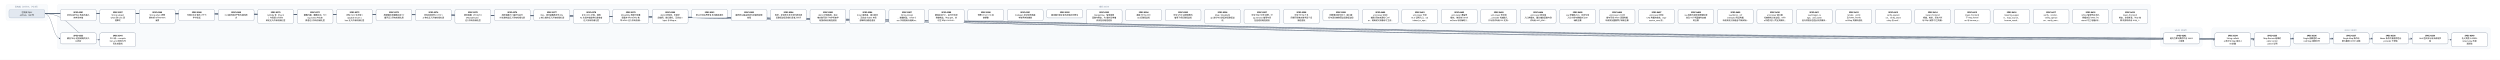
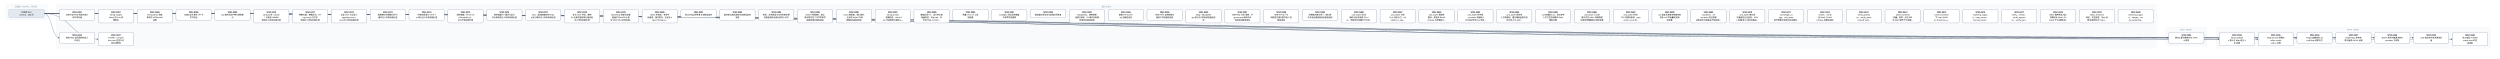
- <svg xmlns="http://www.w3.org/2000/svg" width="16728" height="400" viewBox="0 0 16728 400" font-family="PingFang SC, Microsoft YaHei, sans-serif">
+ <svg xmlns="http://www.w3.org/2000/svg" width="16992" height="400" viewBox="0 0 16992 400" font-family="PingFang SC, Microsoft YaHei, sans-serif">
  <defs>
    <marker id="arrow" viewBox="0 0 10 10" refX="9" refY="5" markerWidth="7" markerHeight="7" orient="auto-start-reverse">
      <path d="M0,0 L10,5 L0,10 z" fill="#475569" />
    </marker>
  </defs>
-   <rect width="16728" height="400" fill="#ffffff" />
+   <rect width="16992" height="400" fill="#ffffff" />
  <rect x="40" y="30" width="280" height="106" rx="12" fill="#f8fafc" stroke="#e2e8f0" />
  <text x="180" y="50" text-anchor="middle" font-size="13" fill="#64748b">已完成（archive，342 份）</text>
-   <rect x="384" y="30" width="14008" height="298" rx="12" fill="#f8fafc" stroke="#e2e8f0" />
-   <text x="7388" y="50" text-anchor="middle" font-size="13" fill="#64748b">现行 active</text>
-   <rect x="14456" y="186" width="280" height="124" rx="12" fill="#f8fafc" stroke="#e2e8f0" />
-   <text x="14596" y="206" text-anchor="middle" font-size="13" fill="#64748b">v0.43（draft）</text>
-   <rect x="14800" y="186" width="1864" height="142" rx="12" fill="#f8fafc" stroke="#e2e8f0" />
-   <text x="15732" y="206" text-anchor="middle" font-size="13" fill="#64748b">v0.44（draft）</text>
-   <path d="M 300 92 C 7388 92, 7388 257, 14476 257" fill="none" stroke="#475569" stroke-width="1.5" marker-end="url(#arrow)" />
+   <rect x="384" y="30" width="14272" height="298" rx="12" fill="#f8fafc" stroke="#e2e8f0" />
+   <text x="7520" y="50" text-anchor="middle" font-size="13" fill="#64748b">现行 active</text>
+   <rect x="14720" y="186" width="280" height="124" rx="12" fill="#f8fafc" stroke="#e2e8f0" />
+   <text x="14860" y="206" text-anchor="middle" font-size="13" fill="#64748b">v0.43（draft）</text>
+   <rect x="15064" y="186" width="1864" height="142" rx="12" fill="#f8fafc" stroke="#e2e8f0" />
+   <text x="15996" y="206" text-anchor="middle" font-size="13" fill="#64748b">v0.44（draft）</text>
+   <path d="M 300 92 C 7520 92, 7520 257, 14740 257" fill="none" stroke="#475569" stroke-width="1.5" marker-end="url(#arrow)" />
  <path d="M 300 92 C 352 92, 352 257, 404 257" fill="none" stroke="#475569" stroke-width="1.5" marker-end="url(#arrow)" />
-   <path d="M 300 92 C 7560 92, 7560 266, 14820 266" fill="none" stroke="#475569" stroke-width="1.5" marker-end="url(#arrow)" />
  <path d="M 300 92 C 7692 92, 7692 266, 15084 266" fill="none" stroke="#475569" stroke-width="1.5" marker-end="url(#arrow)" />
-   <path d="M 300 92 C 7824 92, 7824 257, 15348 257" fill="none" stroke="#475569" stroke-width="1.5" marker-end="url(#arrow)" />
+   <path d="M 300 92 C 7824 92, 7824 266, 15348 266" fill="none" stroke="#475569" stroke-width="1.5" marker-end="url(#arrow)" />
  <path d="M 300 92 C 7956 92, 7956 257, 15612 257" fill="none" stroke="#475569" stroke-width="1.5" marker-end="url(#arrow)" />
  <path d="M 300 92 C 8088 92, 8088 257, 15876 257" fill="none" stroke="#475569" stroke-width="1.5" marker-end="url(#arrow)" />
  <path d="M 300 92 C 8220 92, 8220 257, 16140 257" fill="none" stroke="#475569" stroke-width="1.5" marker-end="url(#arrow)" />
-   <path d="M 300 92 C 8352 92, 8352 266, 16404 266" fill="none" stroke="#475569" stroke-width="1.5" marker-end="url(#arrow)" />
+   <path d="M 300 92 C 8352 92, 8352 257, 16404 257" fill="none" stroke="#475569" stroke-width="1.5" marker-end="url(#arrow)" />
+   <path d="M 300 92 C 8484 92, 8484 266, 16668 266" fill="none" stroke="#475569" stroke-width="1.5" marker-end="url(#arrow)" />
  <path d="M 300 92 C 484 92, 484 266, 668 266" fill="none" stroke="#475569" stroke-width="1.5" marker-end="url(#arrow)" />
  <rect x="404" y="64" width="240" height="74" rx="10" fill="#ffffff" stroke="#64748b" stroke-width="1.5" />
  <text x="524" y="87" text-anchor="middle" font-size="13" font-weight="600">SPEC-0291</text>
  <text x="524" y="105" text-anchor="middle" font-size="13">非空只读 Map 构造与插入</text>
  <text x="524" y="123" text-anchor="middle" font-size="13">序共享存储</text>
-   <rect x="14476" y="220" width="240" height="74" rx="10" fill="#ffffff" stroke="#64748b" stroke-width="1.5" />
-   <text x="14596" y="243" text-anchor="middle" font-size="13" font-weight="600">SPEC-0292</text>
-   <text x="14596" y="261" text-anchor="middle" font-size="13">链内立即消费序列与 owne</text>
-   <text x="14596" y="279" text-anchor="middle" font-size="13">d 结果</text>
+   <rect x="14740" y="220" width="240" height="74" rx="10" fill="#ffffff" stroke="#64748b" stroke-width="1.5" />
+   <text x="14860" y="243" text-anchor="middle" font-size="13" font-weight="600">SPEC-0292</text>
+   <text x="14860" y="261" text-anchor="middle" font-size="13">链内立即消费序列与 owne</text>
+   <text x="14860" y="279" text-anchor="middle" font-size="13">d 结果</text>
  <rect x="404" y="220" width="240" height="74" rx="10" fill="#ffffff" stroke="#64748b" stroke-width="1.5" />
  <text x="524" y="243" text-anchor="middle" font-size="13" font-weight="600">SPEC-0333</text>
  <text x="524" y="261" text-anchor="middle" font-size="13">静态 Map 返回调用的双入</text>
  <text x="524" y="279" text-anchor="middle" font-size="13">口闭合</text>
-   <rect x="14820" y="220" width="240" height="92" rx="10" fill="#ffffff" stroke="#64748b" stroke-width="1.5" />
-   <text x="14940" y="243" text-anchor="middle" font-size="13" font-weight="600">SPEC-0334</text>
-   <text x="14940" y="261" text-anchor="middle" font-size="13">String nullabl</text>
-   <text x="14940" y="279" text-anchor="middle" font-size="13">e 表示与 Map 组合 A</text>
-   <text x="14940" y="297" text-anchor="middle" font-size="13">BI 前置</text>
  <rect x="15084" y="220" width="240" height="92" rx="10" fill="#ffffff" stroke="#64748b" stroke-width="1.5" />
-   <text x="15204" y="243" text-anchor="middle" font-size="13" font-weight="600">SPEC-0335</text>
-   <text x="15204" y="261" text-anchor="middle" font-size="13">Map Borrow 结果的</text>
-   <text x="15204" y="279" text-anchor="middle" font-size="13"> caller contin</text>
-   <text x="15204" y="297" text-anchor="middle" font-size="13">uation 证明</text>
-   <rect x="15348" y="220" width="240" height="74" rx="10" fill="#ffffff" stroke="#64748b" stroke-width="1.5" />
-   <text x="15468" y="243" text-anchor="middle" font-size="13" font-weight="600">SPEC-0336</text>
-   <text x="15468" y="261" text-anchor="middle" font-size="13">Single 函数值的 ow</text>
-   <text x="15468" y="279" text-anchor="middle" font-size="13">ned Map 结果交付</text>
+   <text x="15204" y="243" text-anchor="middle" font-size="13" font-weight="600">SPEC-0334</text>
+   <text x="15204" y="261" text-anchor="middle" font-size="13">String nullabl</text>
+   <text x="15204" y="279" text-anchor="middle" font-size="13">e 表示与 Map 组合 A</text>
+   <text x="15204" y="297" text-anchor="middle" font-size="13">BI 前置</text>
+   <rect x="15348" y="220" width="240" height="92" rx="10" fill="#ffffff" stroke="#64748b" stroke-width="1.5" />
+   <text x="15468" y="243" text-anchor="middle" font-size="13" font-weight="600">SPEC-0335</text>
+   <text x="15468" y="261" text-anchor="middle" font-size="13">Map Borrow 结果的</text>
+   <text x="15468" y="279" text-anchor="middle" font-size="13"> caller contin</text>
+   <text x="15468" y="297" text-anchor="middle" font-size="13">uation 证明</text>
  <rect x="15612" y="220" width="240" height="74" rx="10" fill="#ffffff" stroke="#64748b" stroke-width="1.5" />
-   <text x="15732" y="243" text-anchor="middle" font-size="13" font-weight="600">SPEC-0337</text>
-   <text x="15732" y="261" text-anchor="middle" font-size="13">Single Map 条件结</text>
-   <text x="15732" y="279" text-anchor="middle" font-size="13">果与重绑 owner 运输</text>
+   <text x="15732" y="243" text-anchor="middle" font-size="13" font-weight="600">SPEC-0336</text>
+   <text x="15732" y="261" text-anchor="middle" font-size="13">Single 函数值的 ow</text>
+   <text x="15732" y="279" text-anchor="middle" font-size="13">ned Map 结果交付</text>
  <rect x="15876" y="220" width="240" height="74" rx="10" fill="#ffffff" stroke="#64748b" stroke-width="1.5" />
-   <text x="15996" y="243" text-anchor="middle" font-size="13" font-weight="600">SPEC-0338</text>
-   <text x="15996" y="261" text-anchor="middle" font-size="13">Never 条件的普通求值与</text>
-   <text x="15996" y="279" text-anchor="middle" font-size="13"> provider 不获取</text>
+   <text x="15996" y="243" text-anchor="middle" font-size="13" font-weight="600">SPEC-0337</text>
+   <text x="15996" y="261" text-anchor="middle" font-size="13">Single Map 条件结</text>
+   <text x="15996" y="279" text-anchor="middle" font-size="13">果与重绑 owner 运输</text>
  <rect x="16140" y="220" width="240" height="74" rx="10" fill="#ffffff" stroke="#64748b" stroke-width="1.5" />
-   <text x="16260" y="243" text-anchor="middle" font-size="13" font-weight="600">SPEC-0339</text>
-   <text x="16260" y="261" text-anchor="middle" font-size="13">Unit 值实参与待决调用求</text>
-   <text x="16260" y="279" text-anchor="middle" font-size="13">值</text>
-   <rect x="16404" y="220" width="240" height="92" rx="10" fill="#ffffff" stroke="#64748b" stroke-width="1.5" />
-   <text x="16524" y="243" text-anchor="middle" font-size="13" font-weight="600">SPEC-0340</text>
-   <text x="16524" y="261" text-anchor="middle" font-size="13">名义类型 nullable </text>
-   <text x="16524" y="279" text-anchor="middle" font-size="13">retest view 的普</text>
-   <text x="16524" y="297" text-anchor="middle" font-size="13">通读取</text>
+   <text x="16260" y="243" text-anchor="middle" font-size="13" font-weight="600">SPEC-0338</text>
+   <text x="16260" y="261" text-anchor="middle" font-size="13">Never 条件的普通求值与</text>
+   <text x="16260" y="279" text-anchor="middle" font-size="13"> provider 不获取</text>
+   <rect x="16404" y="220" width="240" height="74" rx="10" fill="#ffffff" stroke="#64748b" stroke-width="1.5" />
+   <text x="16524" y="243" text-anchor="middle" font-size="13" font-weight="600">SPEC-0339</text>
+   <text x="16524" y="261" text-anchor="middle" font-size="13">Unit 值实参与待决调用求</text>
+   <text x="16524" y="279" text-anchor="middle" font-size="13">值</text>
+   <rect x="16668" y="220" width="240" height="92" rx="10" fill="#ffffff" stroke="#64748b" stroke-width="1.5" />
+   <text x="16788" y="243" text-anchor="middle" font-size="13" font-weight="600">SPEC-0340</text>
+   <text x="16788" y="261" text-anchor="middle" font-size="13">名义类型 nullable </text>
+   <text x="16788" y="279" text-anchor="middle" font-size="13">retest view 的普</text>
+   <text x="16788" y="297" text-anchor="middle" font-size="13">通读取</text>
  <rect x="668" y="220" width="240" height="92" rx="10" fill="#ffffff" stroke="#64748b" stroke-width="1.5" />
  <text x="788" y="243" text-anchor="middle" font-size="13" font-weight="600">SPEC-0341</text>
  <text x="788" y="261" text-anchor="middle" font-size="13">D10 统一 compila</text>
  <text x="788" y="279" text-anchor="middle" font-size="13">tion-unit 检查与代</text>
  <text x="788" y="297" text-anchor="middle" font-size="13">码生成管线</text>
  <rect x="668" y="64" width="240" height="92" rx="10" fill="#ffffff" stroke="#64748b" stroke-width="1.5" />
  <text x="788" y="87" text-anchor="middle" font-size="13" font-weight="600">SPEC-0357</text>
  <text x="788" y="105" text-anchor="middle" font-size="13">String subject</text>
  <text x="788" y="123" text-anchor="middle" font-size="13"> when 的 Unit 清</text>
  <text x="788" y="141" text-anchor="middle" font-size="13">理事实</text>
  <rect x="932" y="64" width="240" height="92" rx="10" fill="#ffffff" stroke="#64748b" stroke-width="1.5" />
  <text x="1052" y="87" text-anchor="middle" font-size="13" font-weight="600">SPEC-0360</text>
  <text x="1052" y="105" text-anchor="middle" font-size="13">String when 清理</text>
  <text x="1052" y="123" text-anchor="middle" font-size="13">事实的 refinement</text>
  <text x="1052" y="141" text-anchor="middle" font-size="13"> 消费</text>
  <rect x="1196" y="64" width="240" height="74" rx="10" fill="#ffffff" stroke="#64748b" stroke-width="1.5" />
  <text x="1316" y="87" text-anchor="middle" font-size="13" font-weight="600">SPEC-0368</text>
  <text x="1316" y="105" text-anchor="middle" font-size="13">可信文本扩展与 UTF-8 </text>
  <text x="1316" y="123" text-anchor="middle" font-size="13">字节往返</text>
  <rect x="1460" y="64" width="240" height="74" rx="10" fill="#ffffff" stroke="#64748b" stroke-width="1.5" />
  <text x="1580" y="87" text-anchor="middle" font-size="13" font-weight="600">SPEC-0369</text>
  <text x="1580" y="105" text-anchor="middle" font-size="13">CLI 最终调试产物与源码断</text>
  <text x="1580" y="123" text-anchor="middle" font-size="13">点</text>
  <rect x="1724" y="64" width="240" height="92" rx="10" fill="#ffffff" stroke="#64748b" stroke-width="1.5" />
  <text x="1844" y="87" text-anchor="middle" font-size="13" font-weight="600">SPEC-0370</text>
  <text x="1844" y="105" text-anchor="middle" font-size="13">lambda 体（thunk</text>
  <text x="1844" y="123" text-anchor="middle" font-size="13">）与局部 callable </text>
  <text x="1844" y="141" text-anchor="middle" font-size="13">绑定迁入所有权细化层</text>
  <rect x="1988" y="64" width="240" height="92" rx="10" fill="#ffffff" stroke="#64748b" stroke-width="1.5" />
  <text x="2108" y="87" text-anchor="middle" font-size="13" font-weight="600">SPEC-0371</text>
  <text x="2108" y="105" text-anchor="middle" font-size="13">整数内建、整数区间、Stri</text>
  <text x="2108" y="123" text-anchor="middle" font-size="13">ng.clone() 与文本</text>
  <text x="2108" y="141" text-anchor="middle" font-size="13">原语迁入所有权细化层</text>
  <rect x="2252" y="64" width="240" height="92" rx="10" fill="#ffffff" stroke="#64748b" stroke-width="1.5" />
  <text x="2372" y="87" text-anchor="middle" font-size="13" font-weight="600">SPEC-0372</text>
  <text x="2372" y="105" text-anchor="middle" font-size="13">泛型 class 与泛型 C</text>
  <text x="2372" y="123" text-anchor="middle" font-size="13">opyable enum c</text>
  <text x="2372" y="141" text-anchor="middle" font-size="13">lass 迁入所有权细化层</text>
  <rect x="2516" y="64" width="240" height="74" rx="10" fill="#ffffff" stroke="#64748b" stroke-width="1.5" />
  <text x="2636" y="87" text-anchor="middle" font-size="13" font-weight="600">SPEC-0373</text>
  <text x="2636" y="105" text-anchor="middle" font-size="13">局部解构与整数区间 for </text>
  <text x="2636" y="123" text-anchor="middle" font-size="13">循环迁入所有权细化层</text>
  <rect x="2780" y="64" width="240" height="74" rx="10" fill="#ffffff" stroke="#64748b" stroke-width="1.5" />
  <text x="2900" y="87" text-anchor="middle" font-size="13" font-weight="600">SPEC-0374</text>
  <text x="2900" y="105" text-anchor="middle" font-size="13">所有权原语与 const v</text>
  <text x="2900" y="123" text-anchor="middle" font-size="13">al 物化迁入所有权细化层</text>
  <rect x="3044" y="64" width="240" height="92" rx="10" fill="#ffffff" stroke="#64748b" stroke-width="1.5" />
  <text x="3164" y="87" text-anchor="middle" font-size="13" font-weight="600">SPEC-0375</text>
  <text x="3164" y="105" text-anchor="middle" font-size="13">顺序容器（Array/Lis</text>
  <text x="3164" y="123" text-anchor="middle" font-size="13">t/MutableList）</text>
  <text x="3164" y="141" text-anchor="middle" font-size="13">迁入所有权细化层</text>
  <rect x="3308" y="64" width="240" height="74" rx="10" fill="#ffffff" stroke="#64748b" stroke-width="1.5" />
  <text x="3428" y="87" text-anchor="middle" font-size="13" font-weight="600">SPEC-0376</text>
  <text x="3428" y="105" text-anchor="middle" font-size="13">顺序容器 for 遍历与运行</text>
  <text x="3428" y="123" text-anchor="middle" font-size="13">时长度构造迁入所有权细化层</text>
  <rect x="3572" y="64" width="240" height="74" rx="10" fill="#ffffff" stroke="#64748b" stroke-width="1.5" />
  <text x="3692" y="87" text-anchor="middle" font-size="13" font-weight="600">SPEC-0377</text>
  <text x="3692" y="105" text-anchor="middle" font-size="13">Box、递归装箱枚举与 Ma</text>
  <text x="3692" y="123" text-anchor="middle" font-size="13">p 核心操作迁入所有权细化层</text>
  <rect x="3836" y="64" width="240" height="92" rx="10" fill="#ffffff" stroke="#64748b" stroke-width="1.5" />
  <text x="3956" y="87" text-anchor="middle" font-size="13" font-weight="600">SPEC-0378</text>
  <text x="3956" y="105" text-anchor="middle" font-size="13">复合 class 字段、通用</text>
  <text x="3956" y="123" text-anchor="middle" font-size="13"> Rc 负载与智能窄化接收者</text>
  <text x="3956" y="141" text-anchor="middle" font-size="13">迁入所有权细化层</text>
  <rect x="4100" y="64" width="240" height="92" rx="10" fill="#ffffff" stroke="#64748b" stroke-width="1.5" />
  <text x="4220" y="87" text-anchor="middle" font-size="13" font-weight="600">SPEC-0379</text>
  <text x="4220" y="105" text-anchor="middle" font-size="13">MoveOnly 局部可变重</text>
  <text x="4220" y="123" text-anchor="middle" font-size="13">赋值与 MoveOnly 枚</text>
  <text x="4220" y="141" text-anchor="middle" font-size="13">举 when 迁入所有权细…</text>
  <rect x="4364" y="64" width="240" height="92" rx="10" fill="#ffffff" stroke="#64748b" stroke-width="1.5" />
  <text x="4484" y="87" text-anchor="middle" font-size="13" font-weight="600">SPEC-0380</text>
  <text x="4484" y="105" text-anchor="middle" font-size="13">deinit 析构体、多层字</text>
  <text x="4484" y="123" text-anchor="middle" font-size="13">段借用、接口委托、无状态 o</text>
  <text x="4484" y="141" text-anchor="middle" font-size="13">bject 与 Map.w…</text>
  <rect x="4628" y="64" width="240" height="56" rx="10" fill="#ffffff" stroke="#64748b" stroke-width="1.5" />
  <text x="4748" y="87" text-anchor="middle" font-size="13" font-weight="600">SPEC-0381</text>
  <text x="4748" y="105" text-anchor="middle" font-size="13">默认分流边界修复与旧路径退休</text>
  <rect x="4892" y="64" width="240" height="74" rx="10" fill="#ffffff" stroke="#64748b" stroke-width="1.5" />
  <text x="5012" y="87" text-anchor="middle" font-size="13" font-weight="600">SPEC-0383</text>
  <text x="5012" y="105" text-anchor="middle" font-size="13">最终默认路由收敛与旧路径退休</text>
  <text x="5012" y="123" text-anchor="middle" font-size="13">收尾</text>
  <rect x="5156" y="64" width="240" height="74" rx="10" fill="#ffffff" stroke="#64748b" stroke-width="1.5" />
  <text x="5276" y="87" text-anchor="middle" font-size="13" font-weight="600">SPEC-0384</text>
  <text x="5276" y="105" text-anchor="middle" font-size="13">枚举、非空断言与可变列表变更</text>
  <text x="5276" y="123" text-anchor="middle" font-size="13">旧路径退役及细化层准入补齐</text>
  <rect x="5420" y="64" width="240" height="92" rx="10" fill="#ffffff" stroke="#64748b" stroke-width="1.5" />
  <text x="5540" y="87" text-anchor="middle" font-size="13" font-weight="600">SPEC-0385</text>
  <text x="5540" y="105" text-anchor="middle" font-size="13">deinit 字段借用、独立</text>
  <text x="5540" y="123" text-anchor="middle" font-size="13">堆对象可空 if 与字符串字</text>
  <text x="5540" y="141" text-anchor="middle" font-size="13">段接收者旧路径退役</text>
  <rect x="5684" y="64" width="240" height="92" rx="10" fill="#ffffff" stroke="#64748b" stroke-width="1.5" />
  <text x="5804" y="87" text-anchor="middle" font-size="13" font-weight="600">SPEC-0386</text>
  <text x="5804" y="105" text-anchor="middle" font-size="13">Inout 接收者、接口委托</text>
  <text x="5804" y="123" text-anchor="middle" font-size="13">、无状态 object 与局</text>
  <text x="5804" y="141" text-anchor="middle" font-size="13">部解构旧路径退役</text>
  <rect x="5948" y="64" width="240" height="92" rx="10" fill="#ffffff" stroke="#64748b" stroke-width="1.5" />
  <text x="6068" y="87" text-anchor="middle" font-size="13" font-weight="600">SPEC-0387</text>
  <text x="6068" y="105" text-anchor="middle" font-size="13">String.clone()</text>
  <text x="6068" y="123" text-anchor="middle" font-size="13">、装箱构造、value cl</text>
  <text x="6068" y="141" text-anchor="middle" font-size="13">ass 字段借用与通用 w…</text>
  <rect x="6212" y="64" width="240" height="92" rx="10" fill="#ffffff" stroke="#64748b" stroke-width="1.5" />
  <text x="6332" y="87" text-anchor="middle" font-size="13" font-weight="600">SPEC-0388</text>
  <text x="6332" y="105" text-anchor="middle" font-size="13">数值区间 for、运行时长度</text>
  <text x="6332" y="123" text-anchor="middle" font-size="13">容器构造、Map.get、非</text>
  <text x="6332" y="141" text-anchor="middle" font-size="13">可空 Map.consum…</text>
  <rect x="6476" y="64" width="240" height="74" rx="10" fill="#ffffff" stroke="#64748b" stroke-width="1.5" />
  <text x="6596" y="87" text-anchor="middle" font-size="13" font-weight="600">SPEC-0390</text>
  <text x="6596" y="105" text-anchor="middle" font-size="13">预置 Linux CI 工具</text>
  <text x="6596" y="123" text-anchor="middle" font-size="13">链镜像</text>
  <rect x="6740" y="64" width="240" height="74" rx="10" fill="#ffffff" stroke="#64748b" stroke-width="1.5" />
  <text x="6860" y="87" text-anchor="middle" font-size="13" font-weight="600">SPEC-0391</text>
  <text x="6860" y="105" text-anchor="middle" font-size="13">Codegen 测试诊断落盘</text>
  <text x="6860" y="123" text-anchor="middle" font-size="13">与有界失败摘要</text>
  <rect x="7004" y="64" width="240" height="56" rx="10" fill="#ffffff" stroke="#64748b" stroke-width="1.5" />
  <text x="7124" y="87" text-anchor="middle" font-size="13" font-weight="600">SPEC-0392</text>
  <text x="7124" y="105" text-anchor="middle" font-size="13">编译器分层复审与前端合同修复</text>
  <rect x="7268" y="64" width="240" height="92" rx="10" fill="#ffffff" stroke="#64748b" stroke-width="1.5" />
  <text x="7388" y="87" text-anchor="middle" font-size="13" font-weight="600">SPEC-0393</text>
  <text x="7388" y="105" text-anchor="middle" font-size="13">RangeView、借用结果</text>
  <text x="7388" y="123" text-anchor="middle" font-size="13">函数与绑定、Rc 操作及带捕</text>
  <text x="7388" y="141" text-anchor="middle" font-size="13">获闭包旧路径退役</text>
  <rect x="7532" y="64" width="240" height="74" rx="10" fill="#ffffff" stroke="#64748b" stroke-width="1.5" />
  <text x="7652" y="87" text-anchor="middle" font-size="13" font-weight="600">SPEC-0394</text>
  <text x="7652" y="105" text-anchor="middle" font-size="13">直接 String.clon</text>
  <text x="7652" y="123" text-anchor="middle" font-size="13">e() 旧路径退役</text>
  <rect x="7796" y="64" width="240" height="74" rx="10" fill="#ffffff" stroke="#64748b" stroke-width="1.5" />
  <text x="7916" y="87" text-anchor="middle" font-size="13" font-weight="600">SPEC-0395</text>
  <text x="7916" y="105" text-anchor="middle" font-size="13">可空 while 证明视图与</text>
  <text x="7916" y="123" text-anchor="middle" font-size="13">借用子项旧路径退役</text>
  <rect x="8060" y="64" width="240" height="92" rx="10" fill="#ffffff" stroke="#64748b" stroke-width="1.5" />
  <text x="8180" y="87" text-anchor="middle" font-size="13" font-weight="600">SPEC-0396</text>
  <text x="8180" y="105" text-anchor="middle" font-size="13">Map / MutableM</text>
  <text x="8180" y="123" text-anchor="middle" font-size="13">ap 迭代与关联延续旧路径退</text>
  <text x="8180" y="141" text-anchor="middle" font-size="13">役</text>
  <rect x="8324" y="64" width="240" height="92" rx="10" fill="#ffffff" stroke="#64748b" stroke-width="1.5" />
  <text x="8444" y="87" text-anchor="middle" font-size="13" font-weight="600">SPEC-0397</text>
  <text x="8444" y="105" text-anchor="middle" font-size="13">可空 Map 分支/消费、M</text>
  <text x="8444" y="123" text-anchor="middle" font-size="13">ap.remove 借用与闭</text>
  <text x="8444" y="141" text-anchor="middle" font-size="13">包回退旧路径退役</text>
  <rect x="8588" y="64" width="240" height="92" rx="10" fill="#ffffff" stroke="#64748b" stroke-width="1.5" />
  <text x="8708" y="87" text-anchor="middle" font-size="13" font-weight="600">SPEC-0398</text>
  <text x="8708" y="105" text-anchor="middle" font-size="13">可空 String if 与</text>
  <text x="8708" y="123" text-anchor="middle" font-size="13">同根可空堆对象字段 if 旧</text>
  <text x="8708" y="141" text-anchor="middle" font-size="13">路径退役</text>
  <rect x="8852" y="64" width="240" height="74" rx="10" fill="#ffffff" stroke="#64748b" stroke-width="1.5" />
  <text x="8972" y="87" text-anchor="middle" font-size="13" font-weight="600">SPEC-0399</text>
  <text x="8972" y="105" text-anchor="middle" font-size="13">同根堆对象可空 if、接口委</text>
  <text x="8972" y="123" text-anchor="middle" font-size="13">托与混合兼容回退旧路径退役</text>
  <rect x="9116" y="64" width="240" height="92" rx="10" fill="#ffffff" stroke="#64748b" stroke-width="1.5" />
  <text x="9236" y="87" text-anchor="middle" font-size="13" font-weight="600">SPEC-0400</text>
  <text x="9236" y="105" text-anchor="middle" font-size="13">unit_lower 区间/</text>
  <text x="9236" y="123" text-anchor="middle" font-size="13">捕获/闭包来源死 Carri</text>
  <text x="9236" y="141" text-anchor="middle" font-size="13">er、调用帧冗余槽与守卫测…</text>
  <rect x="9380" y="64" width="240" height="92" rx="10" fill="#ffffff" stroke="#64748b" stroke-width="1.5" />
  <text x="9500" y="87" text-anchor="middle" font-size="13" font-weight="600">SPEC-0401</text>
  <text x="9500" y="105" text-anchor="middle" font-size="13">unit_lower 可空 </text>
  <text x="9500" y="123" text-anchor="middle" font-size="13">Rc if 证明入口、val</text>
  <text x="9500" y="141" text-anchor="middle" font-size="13">idated_rc_ope…</text>
  <rect x="9644" y="64" width="240" height="92" rx="10" fill="#ffffff" stroke="#64748b" stroke-width="1.5" />
  <text x="9764" y="87" text-anchor="middle" font-size="13" font-weight="600">SPEC-0402</text>
  <text x="9764" y="105" text-anchor="middle" font-size="13">unit_lower 遗留壳</text>
  <text x="9764" y="123" text-anchor="middle" font-size="13">模块、单变体 Iterati</text>
  <text x="9764" y="141" text-anchor="middle" font-size="13">onState 与死辅助入…</text>
  <rect x="9908" y="64" width="240" height="92" rx="10" fill="#ffffff" stroke="#64748b" stroke-width="1.5" />
  <text x="10028" y="87" text-anchor="middle" font-size="13" font-weight="600">SPEC-0403</text>
  <text x="10028" y="105" text-anchor="middle" font-size="13">unit_lower 死字段</text>
  <text x="10028" y="123" text-anchor="middle" font-size="13">、provider 死辅助入</text>
  <text x="10028" y="141" text-anchor="middle" font-size="13">口与测试专用 ssa 支持…</text>
  <rect x="10172" y="64" width="240" height="92" rx="10" fill="#ffffff" stroke="#64748b" stroke-width="1.5" />
  <text x="10292" y="87" text-anchor="middle" font-size="13" font-weight="600">SPEC-0404</text>
  <text x="10292" y="105" text-anchor="middle" font-size="13">unit_lower 剩余单</text>
  <text x="10292" y="123" text-anchor="middle" font-size="13">入口壳模块、重复辅助函数与测</text>
  <text x="10292" y="141" text-anchor="middle" font-size="13">试专用 unit_plan…</text>
  <rect x="10436" y="64" width="240" height="92" rx="10" fill="#ffffff" stroke="#64748b" stroke-width="1.5" />
  <text x="10556" y="87" text-anchor="middle" font-size="13" font-weight="600">SPEC-0405</text>
  <text x="10556" y="105" text-anchor="middle" font-size="13">ssa 死辅助入口、测试专用</text>
  <text x="10556" y="123" text-anchor="middle" font-size="13">入口门控与跨模块 Span </text>
  <text x="10556" y="141" text-anchor="middle" font-size="13">辅助去重</text>
  <rect x="10700" y="64" width="240" height="92" rx="10" fill="#ffffff" stroke="#64748b" stroke-width="1.5" />
  <text x="10820" y="87" text-anchor="middle" font-size="13" font-weight="600">SPEC-0406</text>
  <text x="10820" y="105" text-anchor="middle" font-size="13">unit_lower 入口交</text>
  <text x="10820" y="123" text-anchor="middle" font-size="13">接与可空 when 清理壳模</text>
  <text x="10820" y="141" text-anchor="middle" font-size="13">块收敛及整数算子映射去重</text>
  <rect x="10964" y="64" width="240" height="92" rx="10" fill="#ffffff" stroke="#64748b" stroke-width="1.5" />
  <text x="11084" y="87" text-anchor="middle" font-size="13" font-weight="600">SPEC-0407</text>
  <text x="11084" y="105" text-anchor="middle" font-size="13">unit_lower 析构/</text>
  <text x="11084" y="123" text-anchor="middle" font-size="13">CFG 壳模块收敛、expr</text>
  <text x="11084" y="141" text-anchor="middle" font-size="13">ession_core 测…</text>
  <rect x="11228" y="64" width="240" height="92" rx="10" fill="#ffffff" stroke="#64748b" stroke-width="1.5" />
  <text x="11348" y="87" text-anchor="middle" font-size="13" font-weight="600">SPEC-0408</text>
  <text x="11348" y="105" text-anchor="middle" font-size="13">ssa 类型与源查询壳模块收</text>
  <text x="11348" y="123" text-anchor="middle" font-size="13">敛及 null 字面量判定辅</text>
  <text x="11348" y="141" text-anchor="middle" font-size="13">助去重</text>
  <rect x="11492" y="64" width="240" height="92" rx="10" fill="#ffffff" stroke="#64748b" stroke-width="1.5" />
  <text x="11612" y="87" text-anchor="middle" font-size="13" font-weight="600">SPEC-0409</text>
  <text x="11612" y="105" text-anchor="middle" font-size="13">ssa/deinit、ref</text>
  <text x="11612" y="123" text-anchor="middle" font-size="13">ine/build 凭证壳模</text>
  <text x="11612" y="141" text-anchor="middle" font-size="13">块收敛及冗余路由/作用域状…</text>
  <rect x="11756" y="64" width="240" height="92" rx="10" fill="#ffffff" stroke="#64748b" stroke-width="1.5" />
  <text x="11876" y="87" text-anchor="middle" font-size="13" font-weight="600">SPEC-0410</text>
  <text x="11876" y="105" text-anchor="middle" font-size="13">unit_lower 接口委</text>
  <text x="11876" y="123" text-anchor="middle" font-size="13">托兼容死分支退役、refin</text>
  <text x="11876" y="141" text-anchor="middle" font-size="13">e 构建/准入/凭证壳模块…</text>
  <rect x="12020" y="64" width="240" height="92" rx="10" fill="#ffffff" stroke="#64748b" stroke-width="1.5" />
  <text x="12140" y="87" text-anchor="middle" font-size="13" font-weight="600">SPEC-0411</text>
  <text x="12140" y="105" text-anchor="middle" font-size="13">ssa/integer_ra</text>
  <text x="12140" y="123" text-anchor="middle" font-size="13">nge、unit_lower</text>
  <text x="12140" y="141" text-anchor="middle" font-size="13"> 迭代清理与空值比较壳模块…</text>
  <rect x="12284" y="64" width="240" height="92" rx="10" fill="#ffffff" stroke="#64748b" stroke-width="1.5" />
  <text x="12404" y="87" text-anchor="middle" font-size="13" font-weight="600">SPEC-0412</text>
  <text x="12404" y="105" text-anchor="middle" font-size="13">render、verify </text>
  <text x="12404" y="123" text-anchor="middle" font-size="13">及 lower_fronte</text>
  <text x="12404" y="141" text-anchor="middle" font-size="13">nd Map 壳模块退役</text>
  <rect x="12548" y="64" width="240" height="92" rx="10" fill="#ffffff" stroke="#64748b" stroke-width="1.5" />
  <text x="12668" y="87" text-anchor="middle" font-size="13" font-weight="600">SPEC-0413</text>
  <text x="12668" y="105" text-anchor="middle" font-size="13">verify_operati</text>
  <text x="12668" y="123" text-anchor="middle" font-size="13">on、verify_owne</text>
  <text x="12668" y="141" text-anchor="middle" font-size="13">rship 及 verif…</text>
  <rect x="12812" y="64" width="240" height="92" rx="10" fill="#ffffff" stroke="#64748b" stroke-width="1.5" />
  <text x="12932" y="87" text-anchor="middle" font-size="13" font-weight="600">SPEC-0414</text>
  <text x="12932" y="105" text-anchor="middle" font-size="13">lower_frontend</text>
  <text x="12932" y="123" text-anchor="middle" font-size="13"> 标量、枚举、闭包 ABI </text>
  <text x="12932" y="141" text-anchor="middle" font-size="13">与 Map 消费/守卫壳模…</text>
  <rect x="13076" y="64" width="240" height="92" rx="10" fill="#ffffff" stroke="#64748b" stroke-width="1.5" />
  <text x="13196" y="87" text-anchor="middle" font-size="13" font-weight="600">SPEC-0415</text>
  <text x="13196" y="105" text-anchor="middle" font-size="13">lower_frontend</text>
  <text x="13196" y="123" text-anchor="middle" font-size="13"> 下 map_iterati</text>
  <text x="13196" y="141" text-anchor="middle" font-size="13">on 与 borrow_a…</text>
  <rect x="13340" y="64" width="240" height="92" rx="10" fill="#ffffff" stroke="#64748b" stroke-width="1.5" />
  <text x="13460" y="87" text-anchor="middle" font-size="13" font-weight="600">SPEC-0416</text>
  <text x="13460" y="105" text-anchor="middle" font-size="13">lowering_suppo</text>
  <text x="13460" y="123" text-anchor="middle" font-size="13">rt、map_source、</text>
  <text x="13460" y="141" text-anchor="middle" font-size="13">borrow_result…</text>
  <rect x="13604" y="64" width="240" height="92" rx="10" fill="#ffffff" stroke="#64748b" stroke-width="1.5" />
  <text x="13724" y="87" text-anchor="middle" font-size="13" font-weight="600">SPEC-0417</text>
  <text x="13724" y="105" text-anchor="middle" font-size="13">verify、render、</text>
  <text x="13724" y="123" text-anchor="middle" font-size="13">verify_operati</text>
  <text x="13724" y="141" text-anchor="middle" font-size="13">on、verify_own…</text>
  <rect x="13868" y="64" width="240" height="92" rx="10" fill="#ffffff" stroke="#64748b" stroke-width="1.5" />
  <text x="13988" y="87" text-anchor="middle" font-size="13" font-weight="600">SPEC-0418</text>
  <text x="13988" y="105" text-anchor="middle" font-size="13">refine 借用凭证/准入</text>
  <text x="13988" y="123" text-anchor="middle" font-size="13">壳模块及 lower_fro</text>
  <text x="13988" y="141" text-anchor="middle" font-size="13">ntend 守卫/容器/闭…</text>
  <rect x="14132" y="64" width="240" height="92" rx="10" fill="#ffffff" stroke="#64748b" stroke-width="1.5" />
  <text x="14252" y="87" text-anchor="middle" font-size="13" font-weight="600">SPEC-0419</text>
  <text x="14252" y="105" text-anchor="middle" font-size="13">lower_frontend</text>
  <text x="14252" y="123" text-anchor="middle" font-size="13"> 绑定、非空断言、Map 结</text>
  <text x="14252" y="141" text-anchor="middle" font-size="13">果/资源析构与 map_i…</text>
+   <rect x="14396" y="64" width="240" height="92" rx="10" fill="#ffffff" stroke="#64748b" stroke-width="1.5" />
+   <text x="14516" y="87" text-anchor="middle" font-size="13" font-weight="600">SPEC-0420</text>
+   <text x="14516" y="105" text-anchor="middle" font-size="13">lowering_suppo</text>
+   <text x="14516" y="123" text-anchor="middle" font-size="13">rt、integer、ver</text>
+   <text x="14516" y="141" text-anchor="middle" font-size="13">ify_ownership…</text>
  <rect x="60" y="64" width="240" height="56" rx="10" fill="#e2e8f0" stroke="#94a3b8" stroke-width="1.5" />
  <text x="180" y="87" text-anchor="middle" font-size="13">已完成 Spec</text>
  <text x="180" y="105" text-anchor="middle" font-size="13">archive，342 份</text>
</svg>
